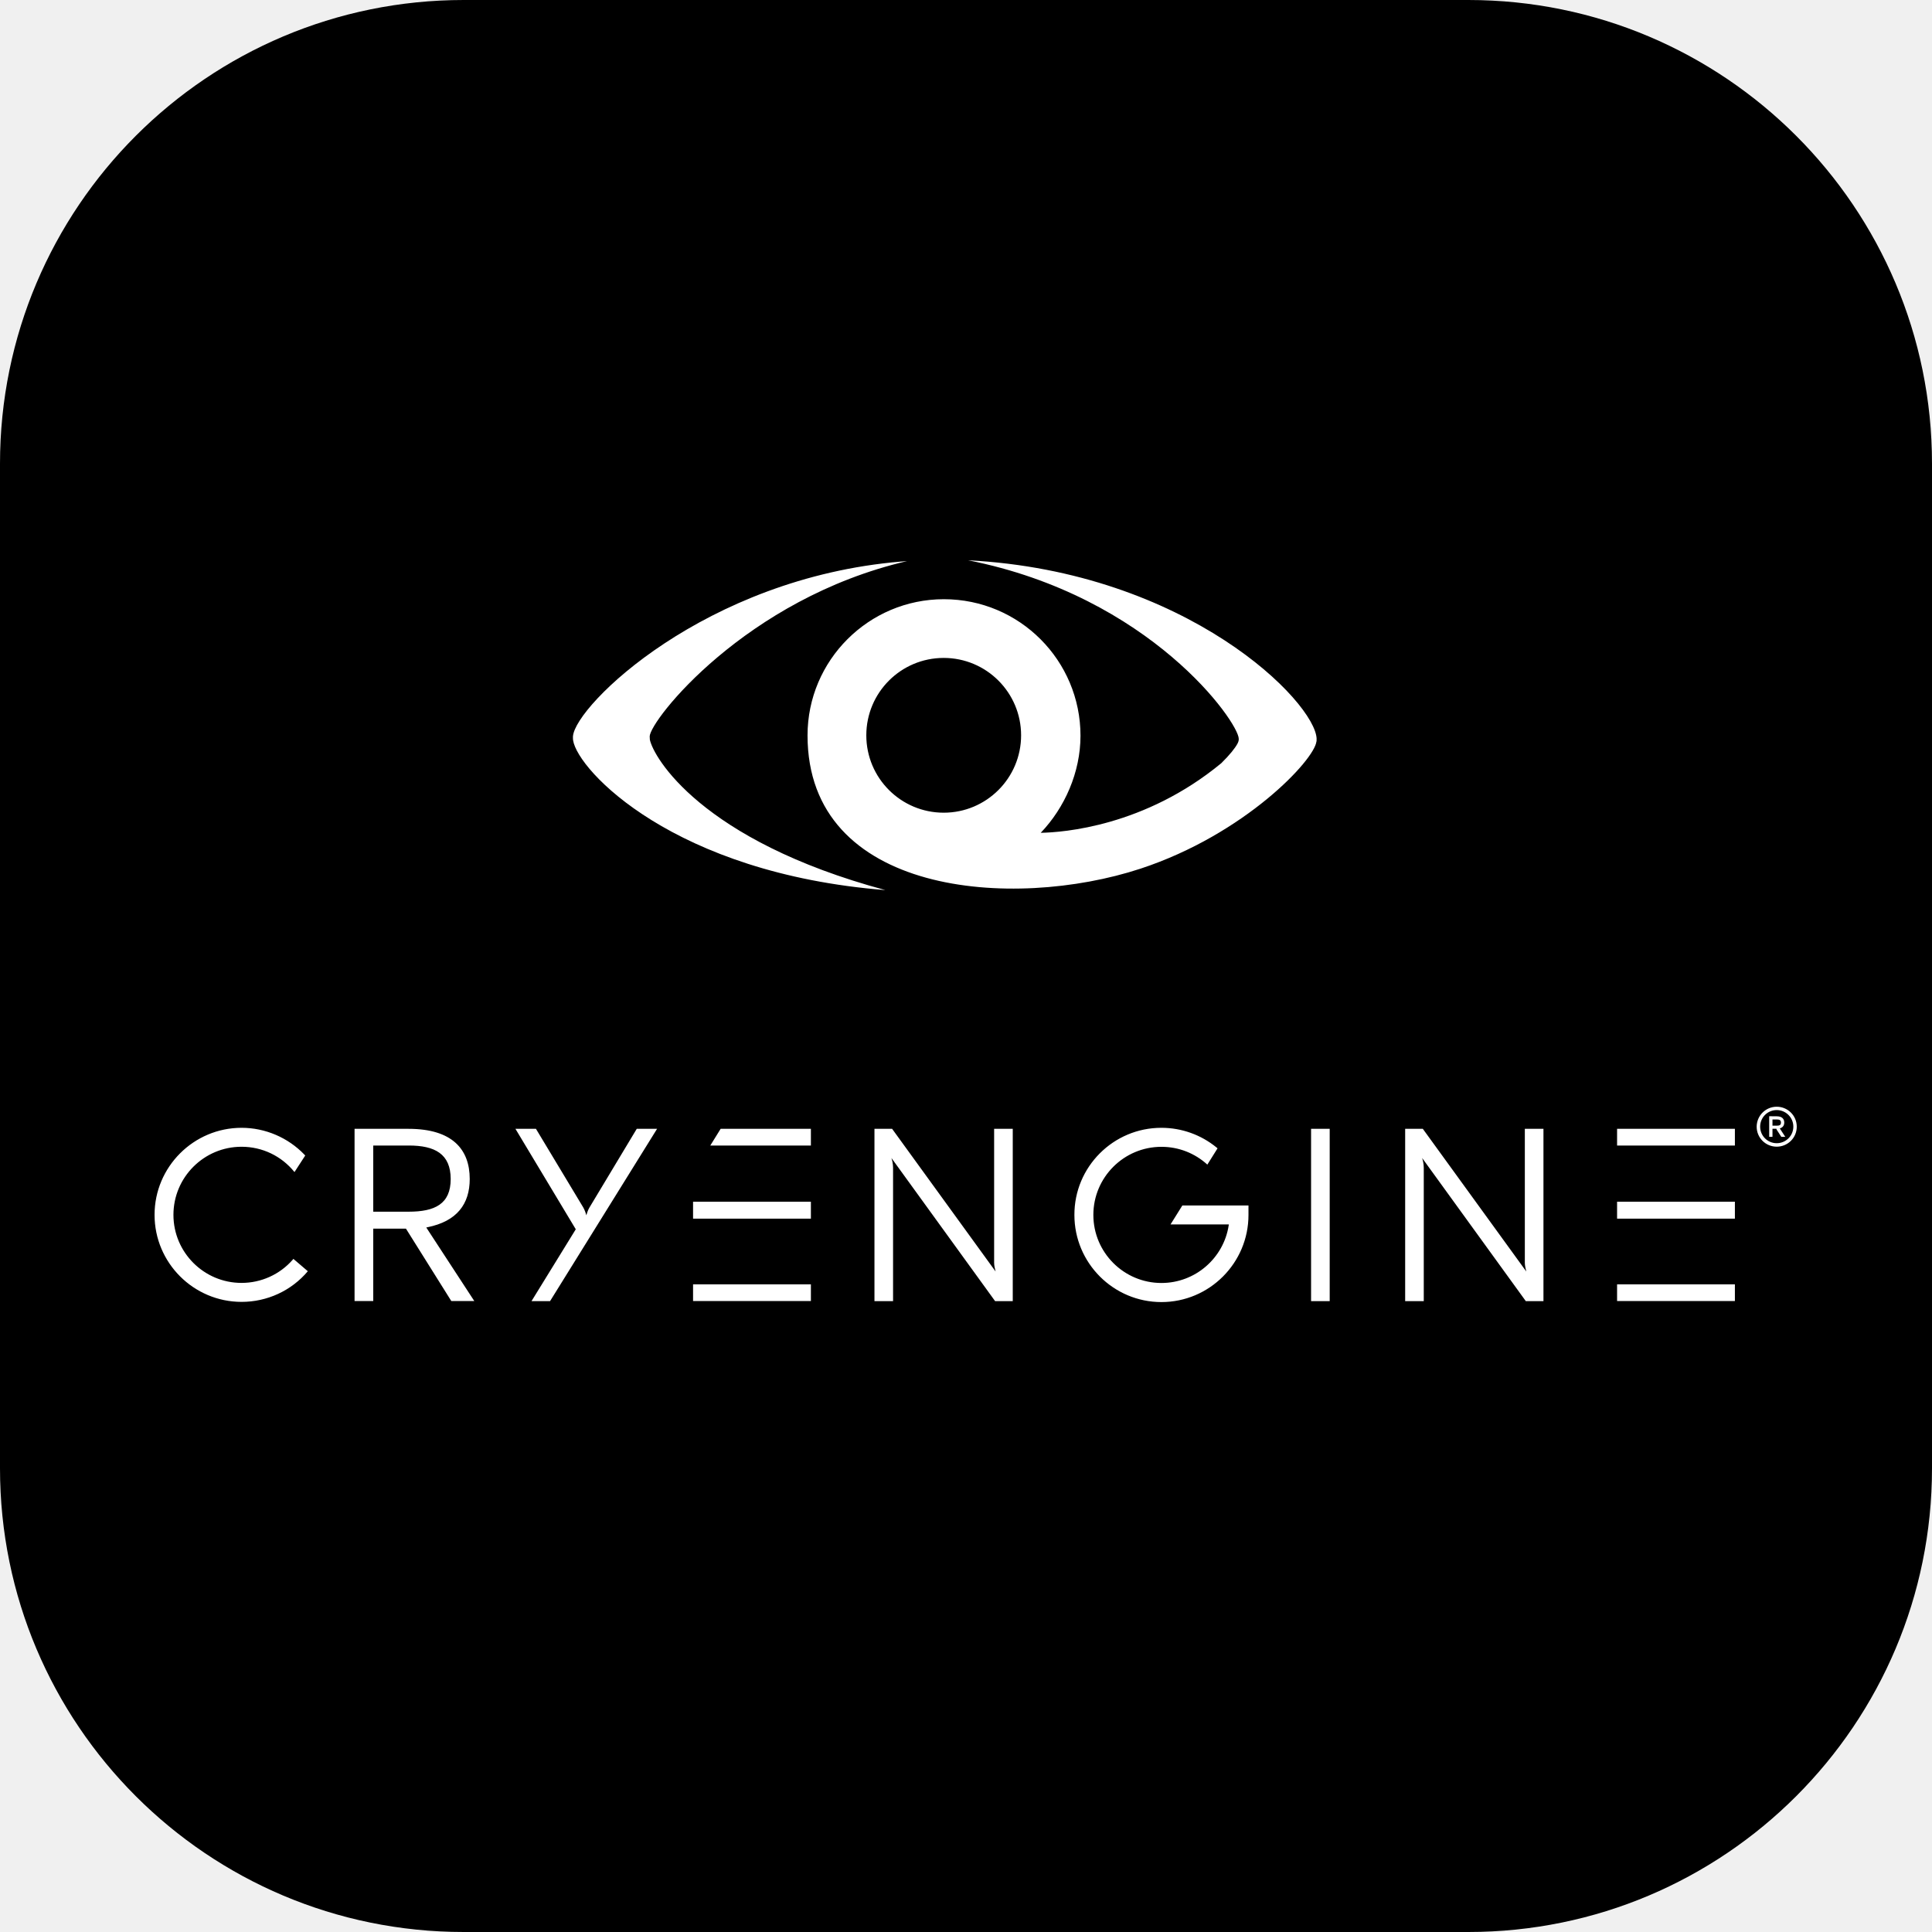
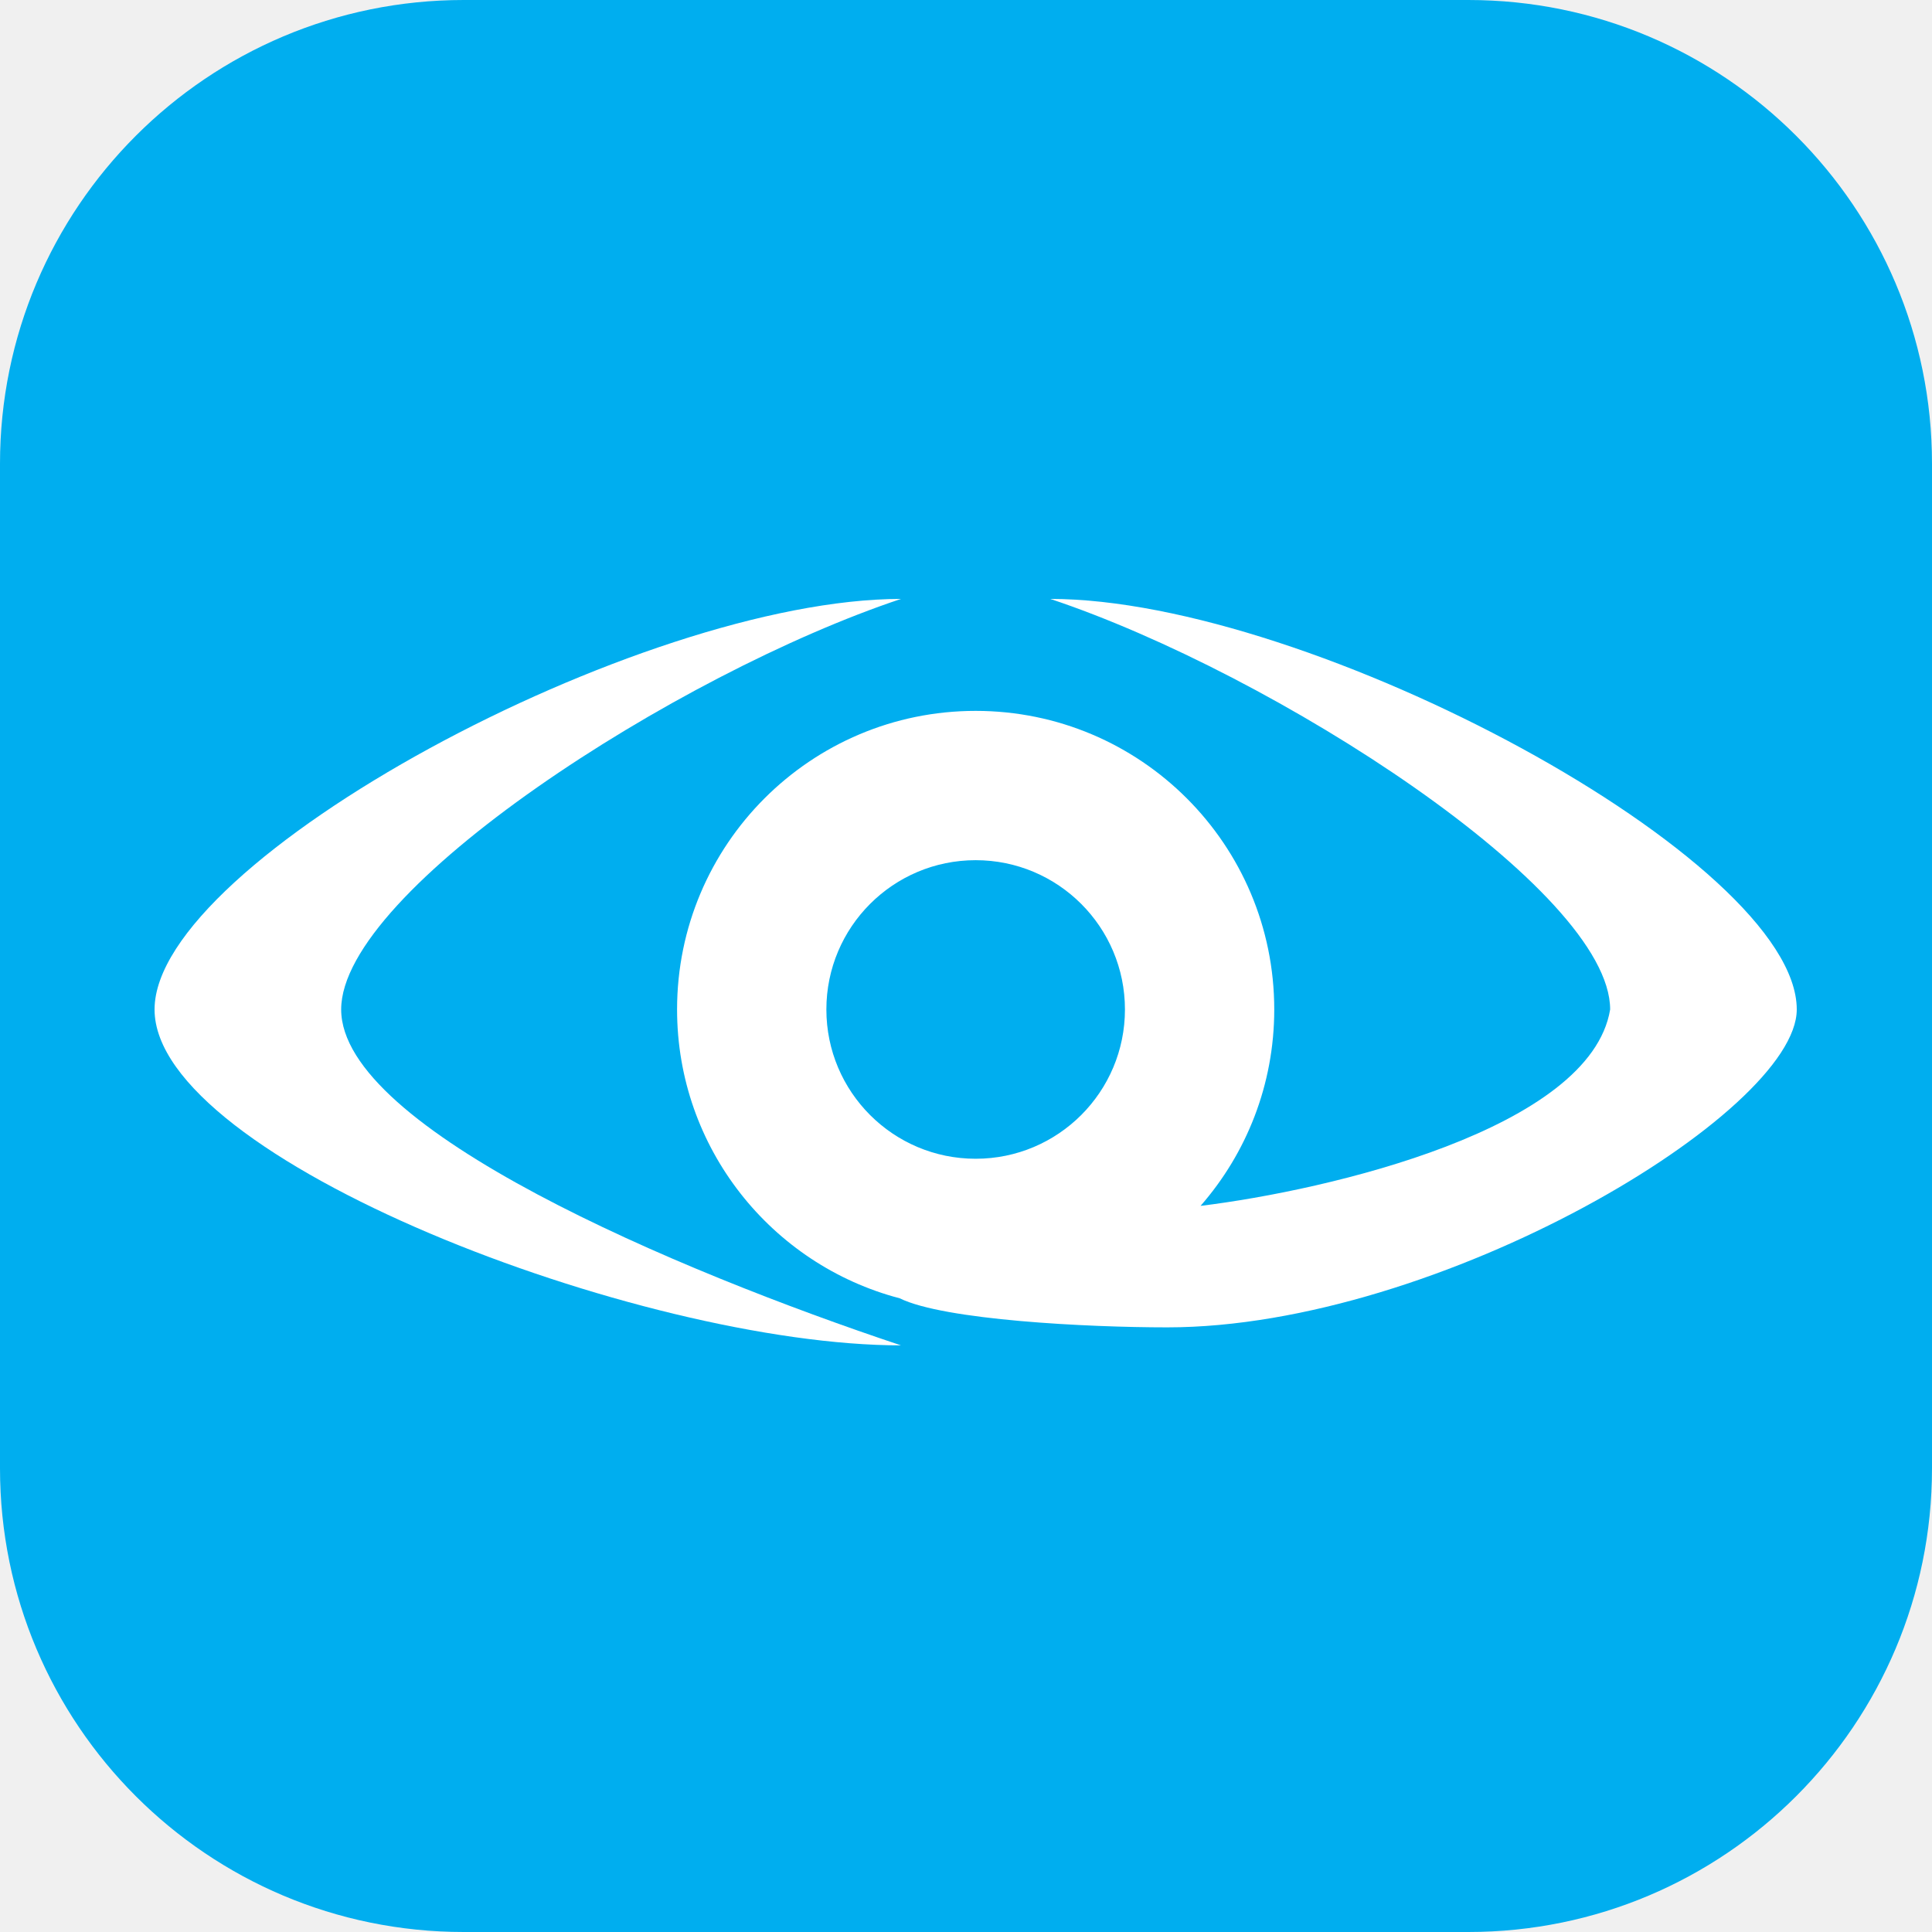
<svg xmlns="http://www.w3.org/2000/svg" width="100" height="100" viewBox="0 0 100 100" fill="none">
-   <rect width="100" height="100" rx="24" fill="black" />
-   <path d="M60.112 58.375C61.16 58.375 62.166 58.736 62.97 59.395L63.02 59.437L62.492 60.28C61.84 59.685 61.001 59.359 60.116 59.359C58.171 59.359 56.592 60.939 56.592 62.883C56.592 64.828 58.171 66.407 60.116 66.407C61.876 66.407 63.339 65.111 63.597 63.425L63.604 63.375H60.587L61.199 62.394H64.621V62.887C64.621 65.373 62.598 67.395 60.116 67.395C57.629 67.395 55.611 65.373 55.611 62.887C55.603 60.397 57.626 58.375 60.112 58.375ZM12.505 58.375C13.734 58.375 14.913 58.885 15.756 59.763L15.799 59.809L15.243 60.666C14.57 59.834 13.578 59.356 12.502 59.356C10.557 59.356 8.977 60.935 8.977 62.88C8.977 64.824 10.557 66.403 12.502 66.403C13.518 66.403 14.481 65.968 15.151 65.203L15.186 65.16L15.933 65.798C15.083 66.807 13.83 67.385 12.505 67.385C10.022 67.385 8 65.366 8 62.88C8 60.397 10.022 58.375 12.505 58.375ZM21.147 58.428C23.41 58.428 24.313 59.49 24.313 61.024C24.313 62.309 23.661 63.216 22.113 63.524L22.064 63.535L24.55 67.342H23.36L21.012 63.595H19.319V67.342H18.352V58.428H21.147ZM41.972 66.478V67.342H35.873V66.478H41.972ZM27.741 58.428L30.189 62.497C30.273 62.646 30.323 62.805 30.348 62.904C30.383 62.802 30.415 62.667 30.5 62.518L30.521 62.483L32.958 58.428H34.01L28.471 67.346H27.511L29.802 63.627L26.679 58.428H27.741ZM89.798 66.478V67.342H83.7V66.478H89.798ZM73.645 58.428L79 65.812C78.954 65.603 78.929 65.525 78.925 65.362V65.33V58.428H79.889V67.346H78.975L73.609 59.937C73.645 60.053 73.691 60.213 73.694 60.439V60.482V67.346H72.731V58.428H73.645ZM68.825 58.428V67.346H67.861V58.428H68.825ZM46.176 58.428L51.531 65.812C51.485 65.603 51.46 65.525 51.456 65.362V65.33V58.428H52.42V67.346H51.506L46.14 59.937C46.176 60.053 46.222 60.213 46.225 60.439V60.482V67.346H45.262V58.428H46.176ZM89.798 62.2V63.078H83.7V62.2H89.798ZM41.972 62.2V63.078H35.873V62.2H41.972ZM21.161 59.292H19.319V62.717H21.15C22.51 62.717 23.328 62.32 23.328 61.024C23.325 59.724 22.507 59.292 21.161 59.292ZM91.962 57.284C92.536 57.284 93 57.744 93 58.318C93 58.892 92.536 59.352 91.962 59.352C91.388 59.352 90.925 58.892 90.925 58.318C90.928 57.744 91.392 57.284 91.962 57.284ZM89.798 58.428V59.292H83.7V58.428H89.798ZM41.972 58.428V59.292H36.765L37.3 58.428H41.972ZM91.962 57.457C91.488 57.457 91.105 57.84 91.105 58.314C91.105 58.789 91.488 59.172 91.962 59.172C92.437 59.172 92.823 58.789 92.823 58.314C92.823 57.843 92.437 57.457 91.962 57.457ZM91.969 57.78C92.235 57.78 92.352 57.914 92.352 58.102C92.352 58.243 92.288 58.35 92.143 58.399L92.122 58.407L92.405 58.842H92.2L91.962 58.474C91.955 58.467 91.952 58.449 91.948 58.435V58.424H91.743V58.842H91.573V57.776L91.969 57.78ZM91.973 57.943H91.743V58.265H91.969C92.115 58.265 92.182 58.226 92.182 58.105C92.182 57.989 92.115 57.943 91.973 57.943ZM46.636 29.067L46.948 29.043C38.589 30.987 33.627 37.302 33.627 38.123V38.127C33.627 38.13 33.631 38.095 33.635 38.254V38.276C33.805 39.172 36.277 43.5 45.825 46.071C34.881 45.203 29.909 39.88 29.664 38.322L29.661 38.272H29.657C29.657 38.109 29.654 38.141 29.654 38.152L29.657 38.106C29.788 36.505 36.486 29.917 46.636 29.067ZM50.11 29C61.476 29.591 68.088 36.349 68.148 38.24C68.148 38.233 68.145 38.237 68.145 38.353V38.375H68.138C68.049 39.324 64.436 43.184 59.032 44.962C52.427 47.133 41.798 46.343 41.798 38.063C41.798 34.178 44.964 31.015 48.853 31.015C52.777 31.015 55.926 34.192 55.926 38.081C55.926 39.976 55.108 41.81 53.868 43.106C55.026 43.085 59.241 42.777 63.211 39.505C63.65 39.076 63.93 38.718 64.047 38.499C64.079 38.442 64.125 38.339 64.118 38.244C64.121 37.394 59.556 30.863 50.11 29ZM48.846 34.054C46.633 34.054 44.84 35.846 44.84 38.06C44.84 40.273 46.633 42.065 48.846 42.065C51.056 42.065 52.852 40.273 52.852 38.06C52.852 35.85 51.06 34.054 48.846 34.054Z" fill="white" />
+   <rect width="100" height="100" rx="24" fill="#00AEEF" />
+   <path d="M46.636 31C35.045 34.864 17.659 46.068 17.659 52.25C17.659 58.432 35.045 65.773 46.636 69.636C33.114 69.636 8 59.977 8 52.25C8 44.523 33.114 31 46.636 31Z" fill="white" />
+   <path fill-rule="evenodd" clip-rule="evenodd" d="M83.341 52.25C83.341 46.068 65.955 34.864 54.364 31C67.886 31 93 44.523 93 52.25C93 57.602 74.493 68.704 60.415 68.704C56.295 68.704 48.863 68.329 46.57 67.2C39.938 65.462 35.045 59.427 35.045 52.25C35.045 43.715 41.965 36.795 50.5 36.795C59.035 36.795 65.955 43.715 65.955 52.25C65.955 56.143 64.515 59.699 62.14 62.416C68.78 61.603 82.316 58.432 83.341 52.25ZM50.5 44.523C46.232 44.523 42.773 47.982 42.773 52.25C42.773 56.518 46.232 59.977 50.5 59.977C54.768 59.977 58.227 56.518 58.227 52.25C58.227 47.982 54.768 44.523 50.5 44.523Z" fill="white" />
</svg>
